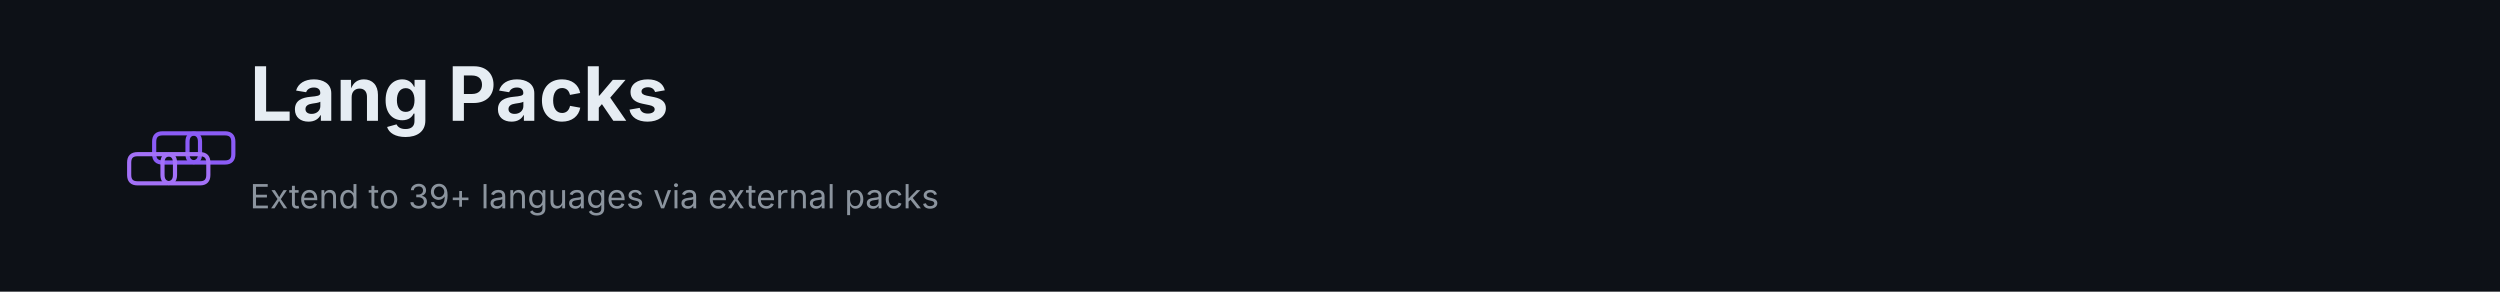
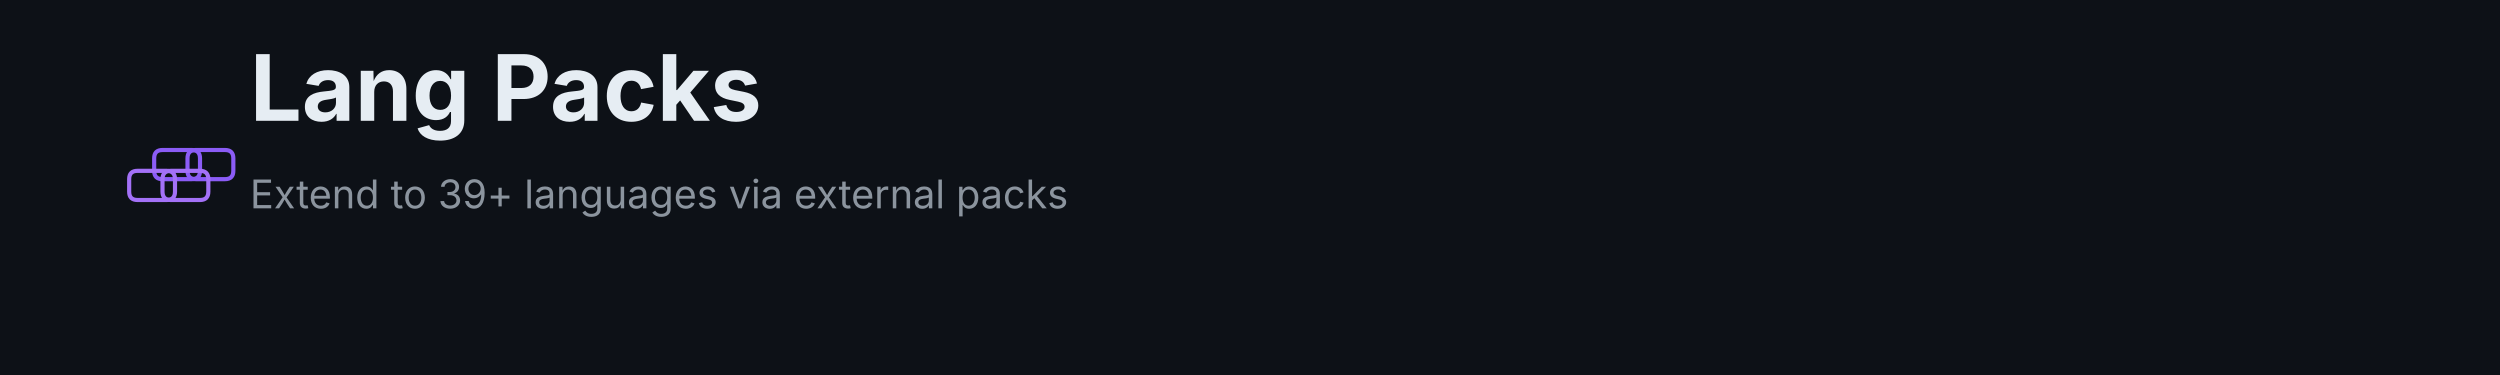
- <svg xmlns="http://www.w3.org/2000/svg" width="1200" height="140" viewBox="0 0 1200 140" role="img" aria-labelledby="title desc">
+ <svg xmlns="http://www.w3.org/2000/svg" width="1200" height="180" viewBox="0 0 1200 180" role="img" aria-labelledby="title desc">
  <defs>
    <linearGradient id="accentGrad" x1="0%" y1="0%" x2="100%" y2="0%">
      <stop offset="0%" stop-color="#a371f7" />
      <stop offset="100%" stop-color="#8b5cf6" />
    </linearGradient>
  </defs>
-   <rect width="1200" height="140" fill="#0d1117" />
+   <rect width="1200" height="180" fill="#0d1117" />
  <line x1="0" y1="0" x2="1200" y2="0" stroke="url(#accentGrad)" stroke-width="2" />
  <g transform="translate(64 28)">
-     <g transform="translate(0 8)" fill="url(#accentGrad)">
+     <g transform="translate(0 16)" fill="url(#accentGrad)">
      <path d="M14 28 L28 28 Q32 28 32 32 L32 38 Q32 42 28 42 L14 42 Q10 42 10 38 L10 32 Q10 28 14 28 Z" stroke="#8b5cf6" stroke-width="2" fill="none" />
      <path d="M30 28 L44 28 Q48 28 48 32 L48 38 Q48 42 44 42 L30 42 Q26 42 26 38 L26 32 Q26 28 30 28 Z" stroke="#8b5cf6" stroke-width="2" fill="none" />
      <path d="M2 38 L16 38 Q20 38 20 42 L20 48 Q20 52 16 52 L2 52 Q-2 52 -2 48 L-2 42 Q-2 38 2 38 Z" stroke="#a371f7" stroke-width="2" fill="none" />
      <path d="M18 38 L32 38 Q36 38 36 42 L36 48 Q36 52 32 52 L18 52 Q14 52 14 48 L14 42 Q14 38 18 38 Z" stroke="#a371f7" stroke-width="2" fill="none" />
    </g>
-     <text x="56" y="30" font-family="-apple-system, BlinkMacSystemFont, Segoe UI, PingFang SC, sans-serif" font-size="36" font-weight="700" fill="#e6edf3">
+     <text x="56" y="30" font-family="-apple-system, BlinkMacSystemFont, Segoe UI, PingFang SC, sans-serif" font-size="44" font-weight="700" fill="#e6edf3">
      Lang Packs
    </text>
-     <text x="56" y="72" font-family="-apple-system, BlinkMacSystemFont, Segoe UI, PingFang SC, sans-serif" font-size="16" font-weight="400" fill="#8b949e">
+     <text x="56" y="72" font-family="-apple-system, BlinkMacSystemFont, Segoe UI, PingFang SC, sans-serif" font-size="19" font-weight="400" fill="#8b949e">
      Extend to 39+ languages via external packs
    </text>
  </g>
  <line x1="64" y1="112" x2="580" y2="112" stroke="url(#accentGrad)" stroke-width="2" stroke-dasharray="8,4" />
</svg>
